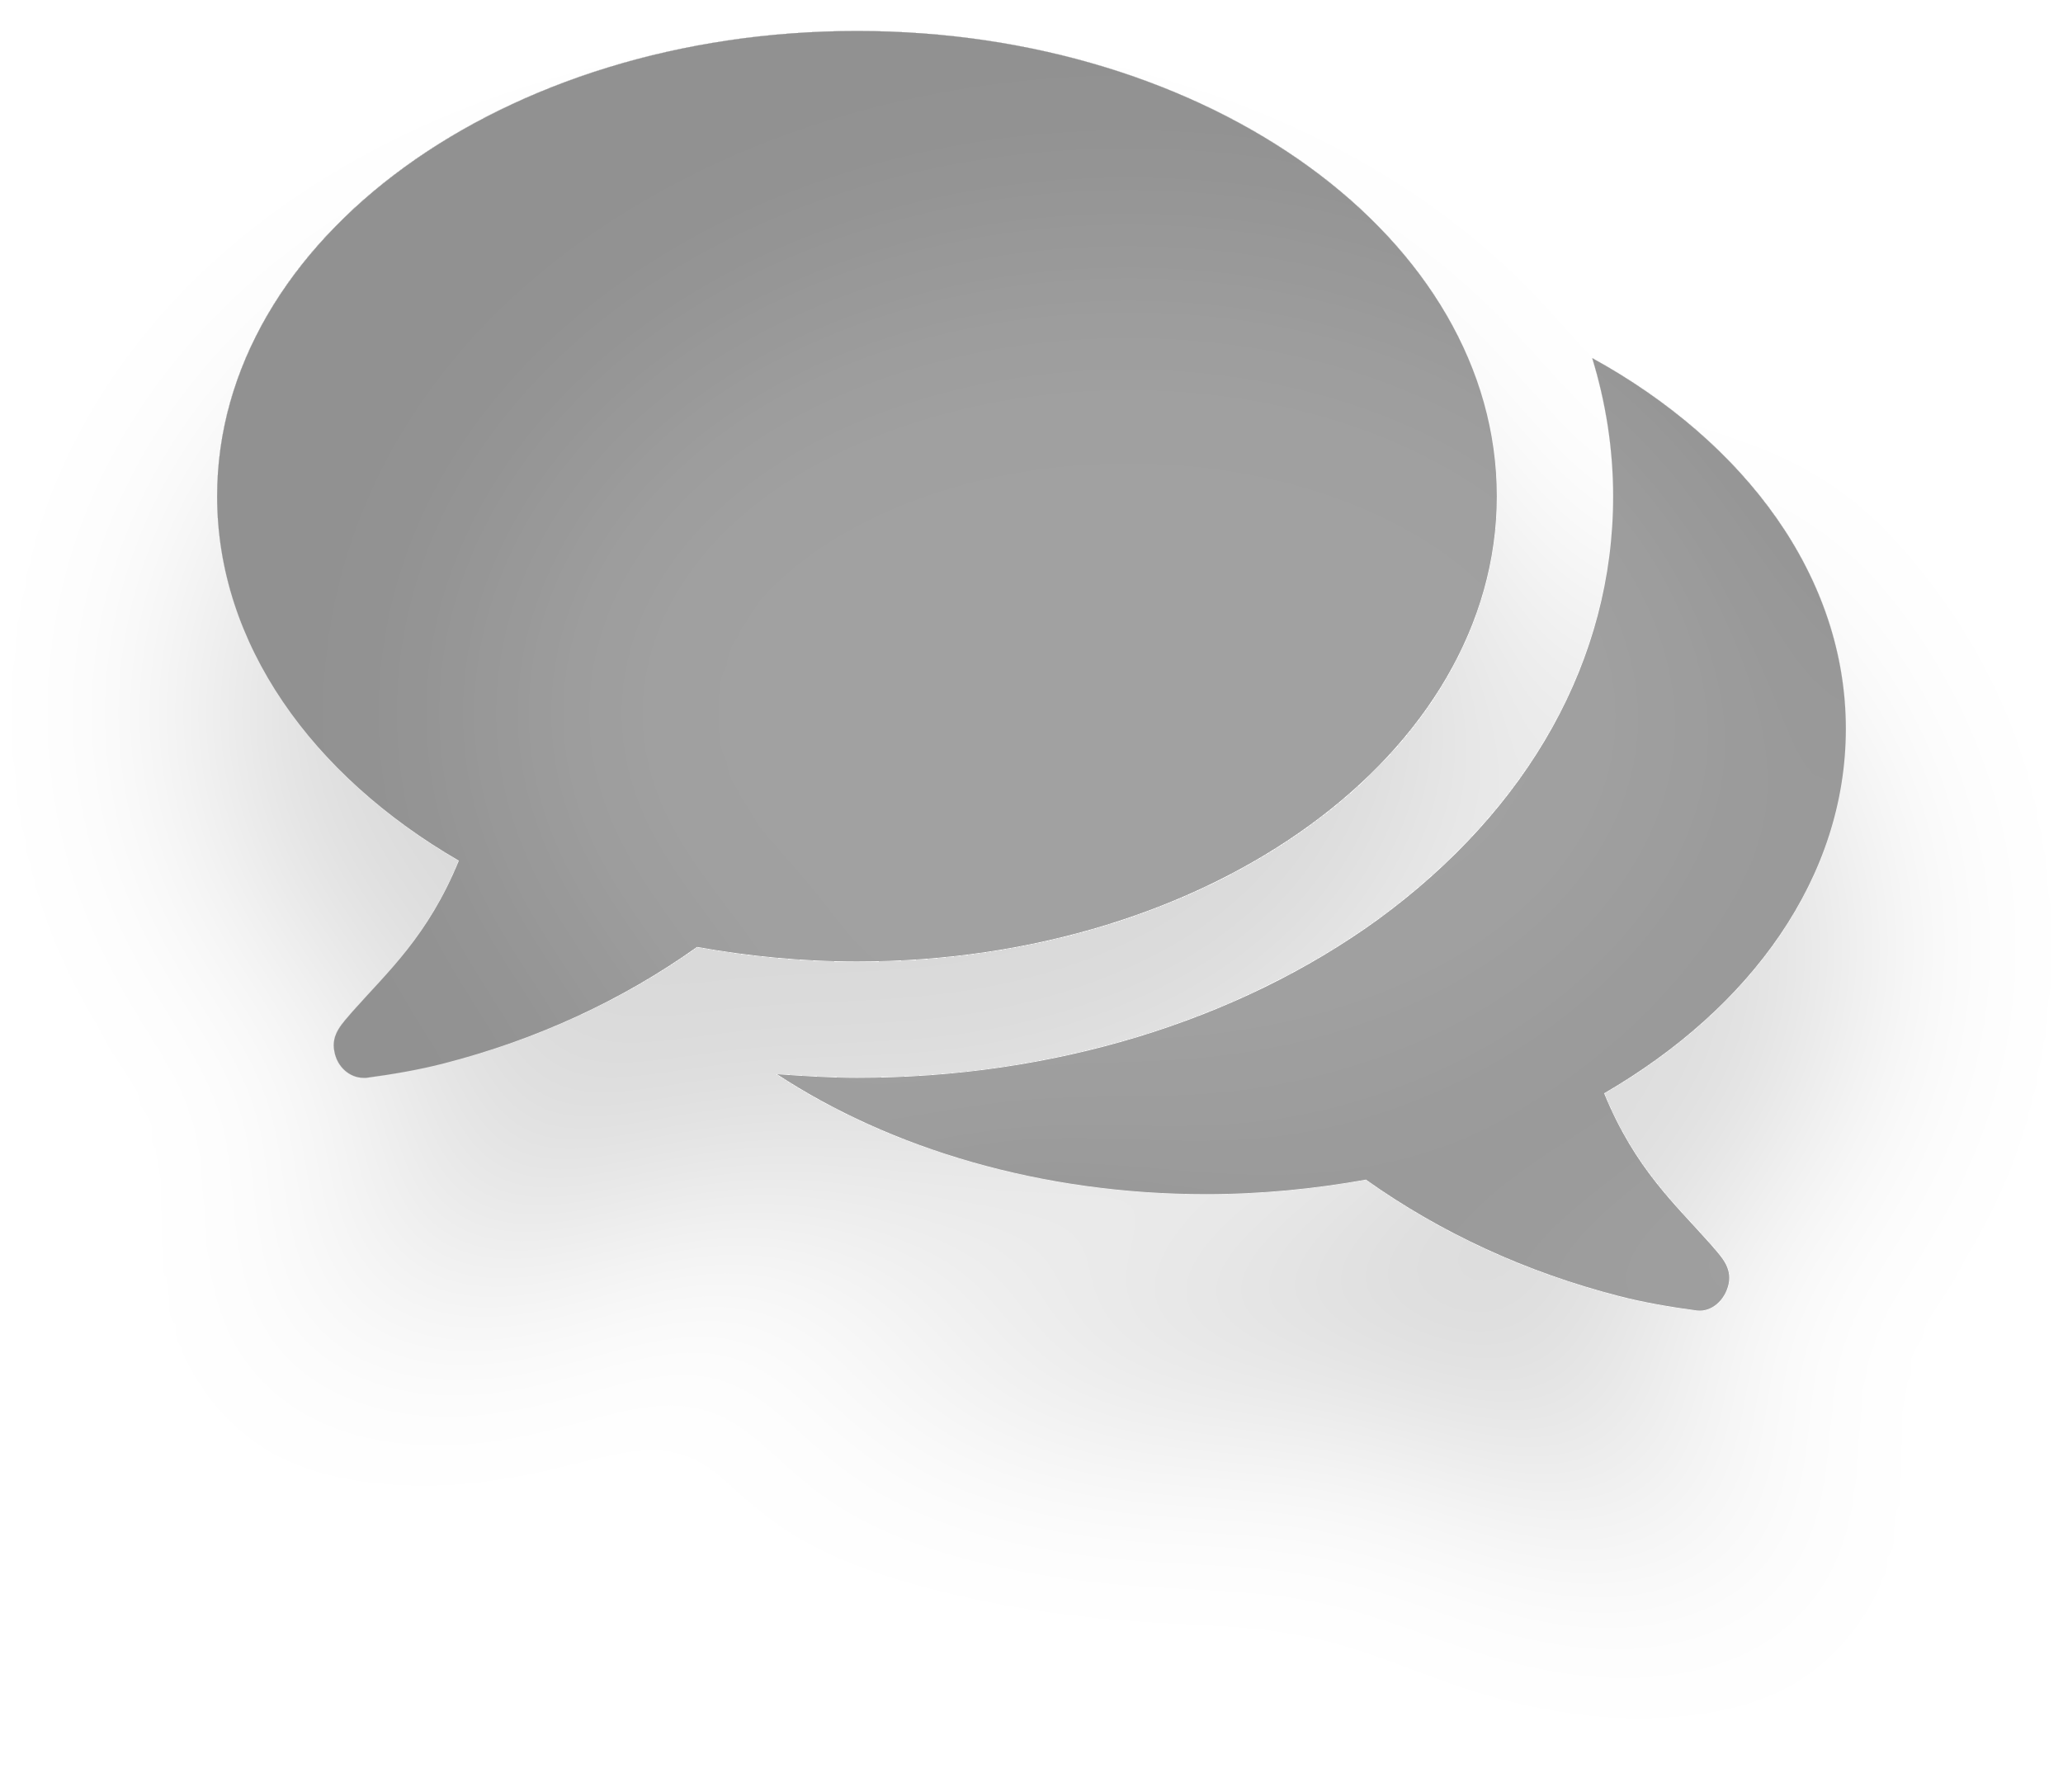
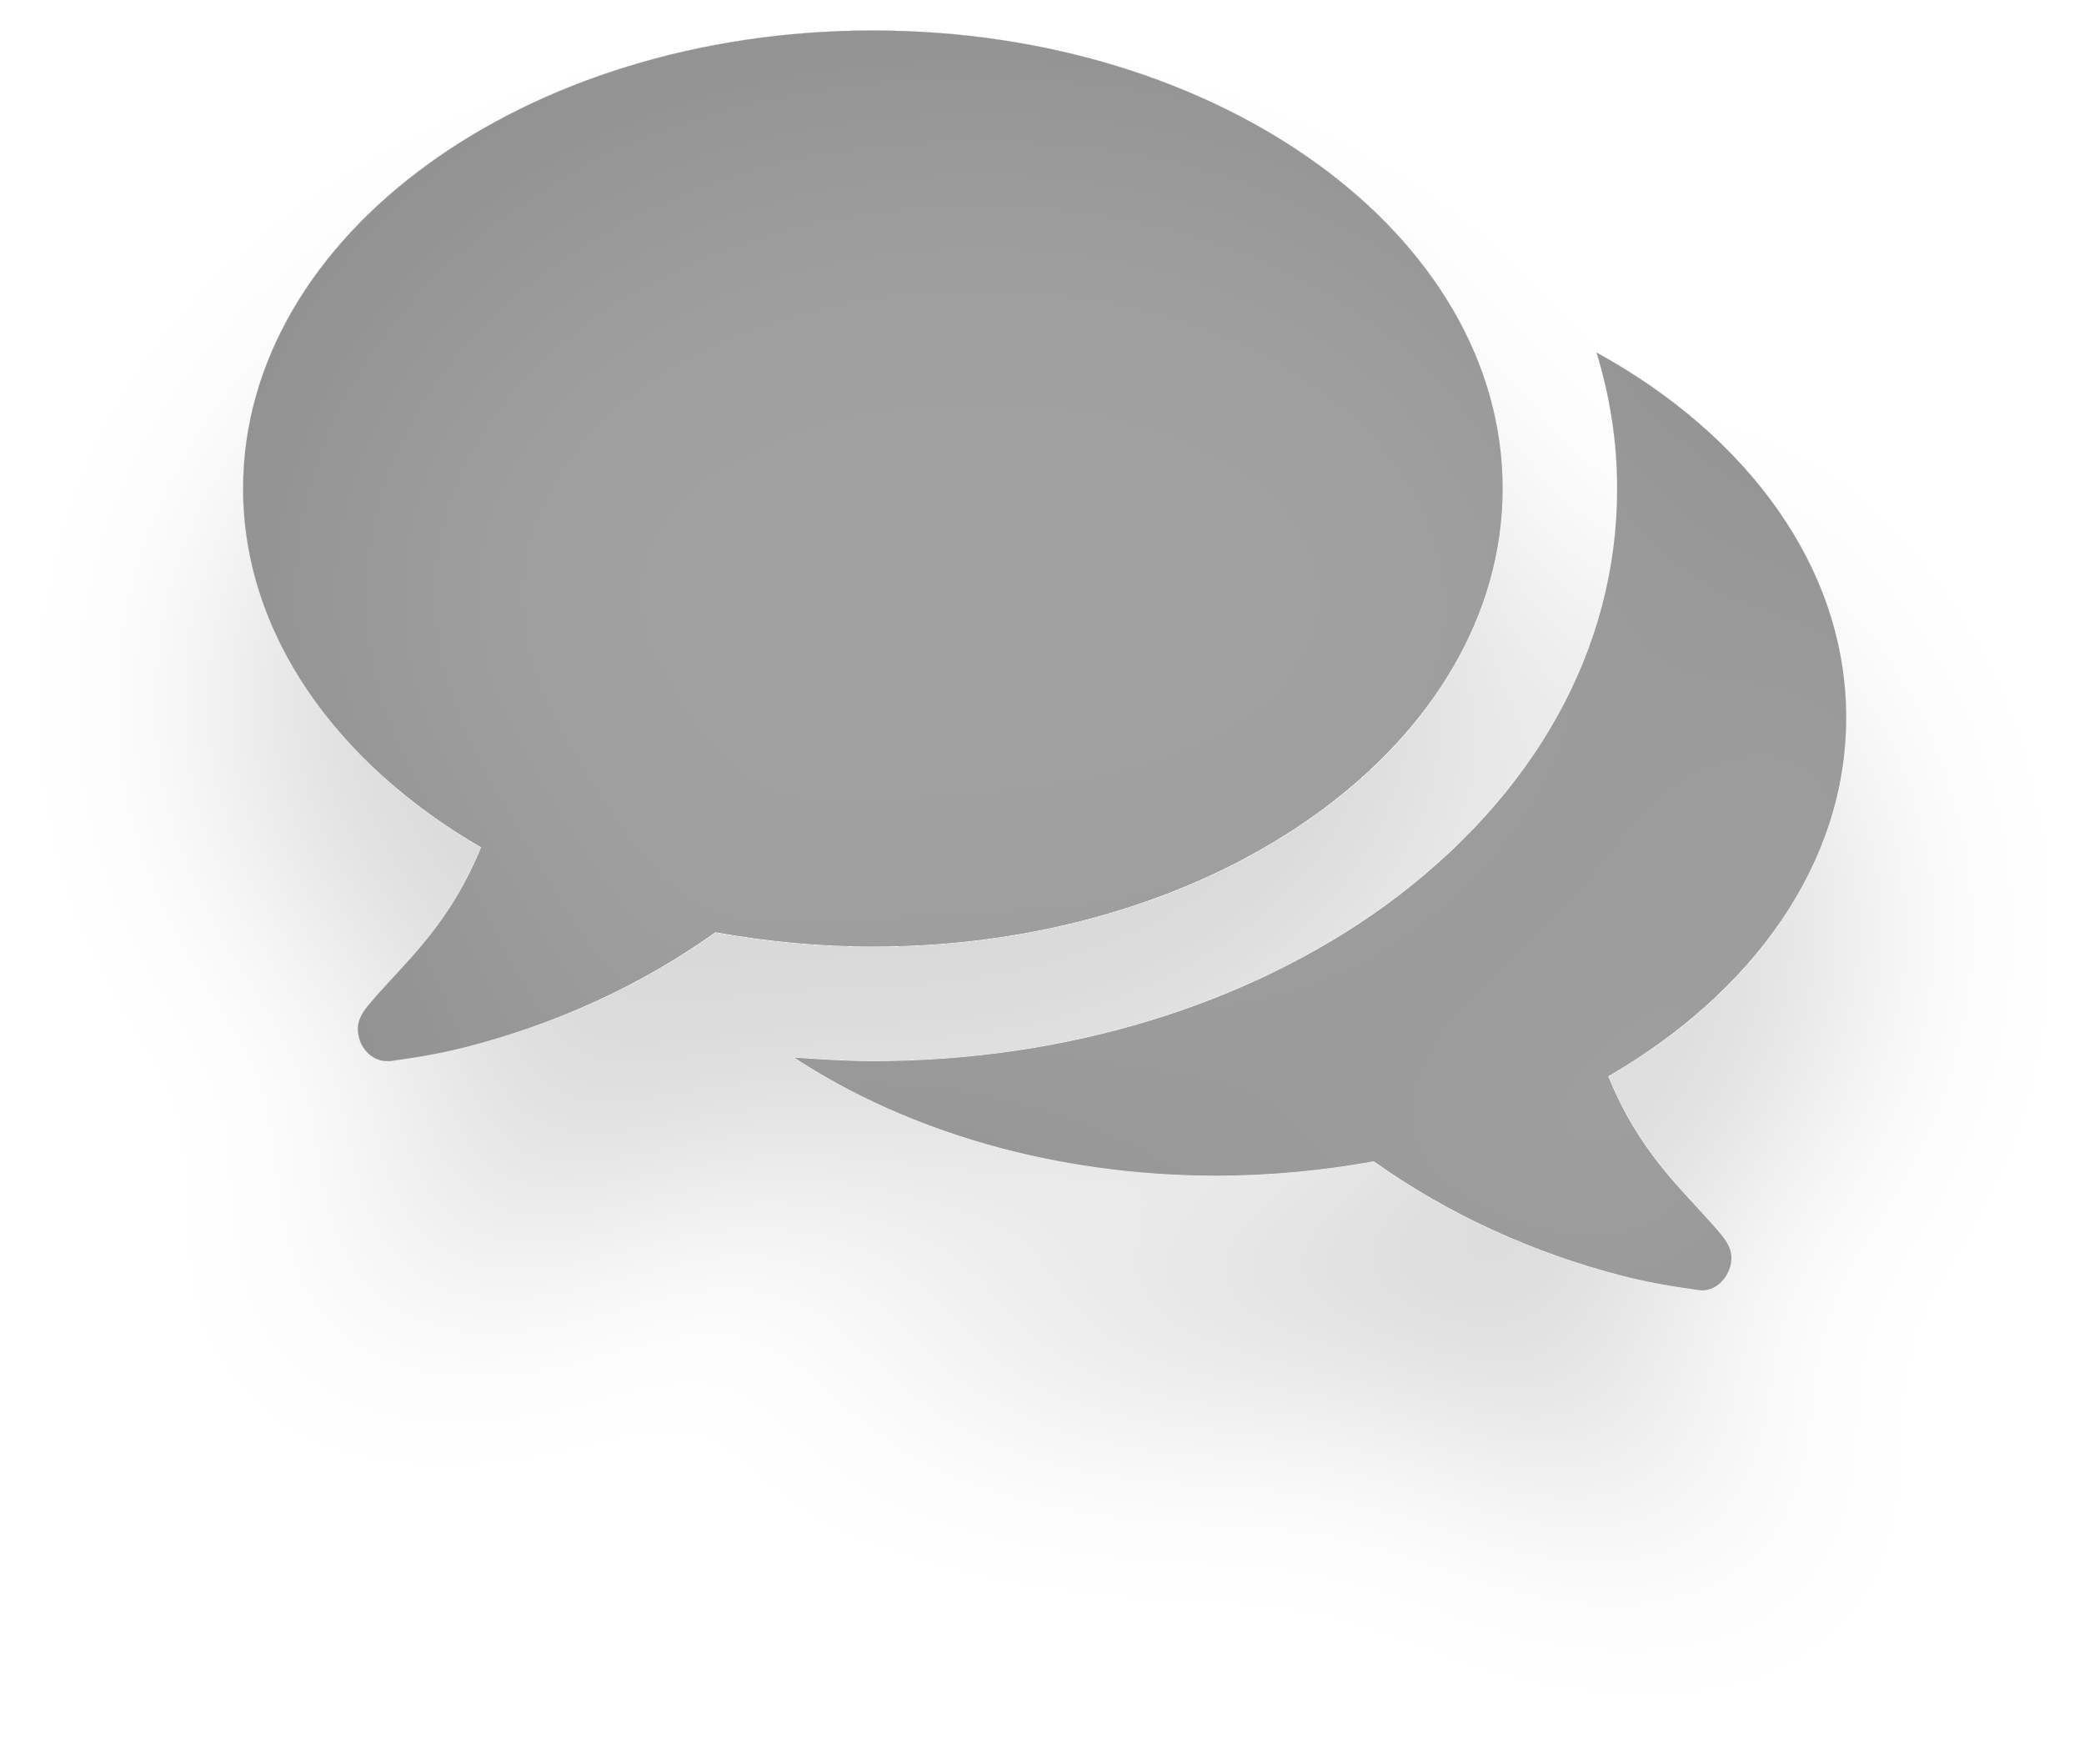
- <svg xmlns="http://www.w3.org/2000/svg" width="38" height="33" viewBox="0 0 38 33" fill="none">
-   <g filter="url(#filter0_di_84_78)">
-     <path d="M27.571 9.143C27.571 13.881 22.298 17.714 15.786 17.714C14.764 17.714 13.777 17.614 12.839 17.446C11.45 18.434 9.876 19.154 8.185 19.589C7.733 19.706 7.248 19.79 6.746 19.857C6.729 19.857 6.712 19.857 6.695 19.857C6.444 19.857 6.21 19.656 6.16 19.372C6.093 19.054 6.31 18.853 6.494 18.635C7.147 17.898 7.884 17.245 8.453 15.856C5.741 14.282 4 11.855 4 9.143C4 4.405 9.273 0.571 15.786 0.571C22.298 0.571 27.571 4.405 27.571 9.143ZM34 13.429C34 16.157 32.259 18.568 29.547 20.142C30.116 21.531 30.853 22.184 31.506 22.921C31.69 23.138 31.907 23.339 31.84 23.657C31.773 23.959 31.522 24.176 31.255 24.143C30.752 24.076 30.267 23.992 29.815 23.875C28.124 23.44 26.55 22.72 25.161 21.732C24.223 21.9 23.235 22 22.214 22C19.184 22 16.405 21.163 14.312 19.79C14.798 19.824 15.3 19.857 15.786 19.857C19.385 19.857 22.784 18.819 25.378 16.944C28.174 14.902 29.714 12.139 29.714 9.143C29.714 8.272 29.58 7.419 29.329 6.598C32.158 8.155 34 10.633 34 13.429Z" fill="#A1A1A1" />
+ <svg xmlns="http://www.w3.org/2000/svg" width="39" height="33" viewBox="0 0 39 33" fill="none">
+   <g filter="url(#filter0_di_106_67)">
+     <path d="M28.121 9.143C28.121 13.881 22.848 17.714 16.335 17.714C15.314 17.714 14.327 17.614 13.389 17.446C12 18.434 10.426 19.154 8.735 19.589C8.283 19.706 7.798 19.79 7.295 19.857C7.279 19.857 7.262 19.857 7.245 19.857C6.994 19.857 6.76 19.656 6.709 19.372C6.642 19.054 6.86 18.853 7.044 18.635C7.697 17.898 8.434 17.245 9.003 15.856C6.291 14.282 4.55 11.855 4.55 9.143C4.55 4.405 9.823 0.571 16.335 0.571C22.848 0.571 28.121 4.405 28.121 9.143ZM34.55 13.429C34.55 16.157 32.809 18.568 30.097 20.142C30.666 21.531 31.402 22.184 32.055 22.921C32.239 23.138 32.457 23.339 32.39 23.657C32.323 23.959 32.072 24.176 31.804 24.143C31.302 24.076 30.817 23.992 30.364 23.875C28.674 23.44 27.1 22.72 25.71 21.732C24.773 21.9 23.785 22 22.764 22C19.734 22 16.955 21.163 14.862 19.79C15.348 19.824 15.85 19.857 16.335 19.857C19.935 19.857 23.333 18.819 25.928 16.944C28.724 14.902 30.264 12.139 30.264 9.143C30.264 8.272 30.13 7.419 29.879 6.598C32.708 8.155 34.55 10.633 34.55 13.429Z" fill="#A1A1A1" />
  </g>
  <defs>
-     <filter id="filter0_di_84_78" x="0" y="0.571" width="38" height="31.605" filterUnits="userSpaceOnUse" color-interpolation-filters="sRGB">
+     <filter id="filter0_di_106_67" x="0.55" y="0.571" width="38" height="31.605" filterUnits="userSpaceOnUse" color-interpolation-filters="sRGB">
      <feFlood flood-opacity="0" result="BackgroundImageFix" />
      <feColorMatrix in="SourceAlpha" type="matrix" values="0 0 0 0 0 0 0 0 0 0 0 0 0 0 0 0 0 0 127 0" result="hardAlpha" />
      <feOffset dy="4" />
      <feGaussianBlur stdDeviation="2" />
      <feComposite in2="hardAlpha" operator="out" />
      <feColorMatrix type="matrix" values="0 0 0 0 0 0 0 0 0 0 0 0 0 0 0 0 0 0 0.15 0" />
-       <feBlend mode="normal" in2="BackgroundImageFix" result="effect1_dropShadow_84_78" />
-       <feBlend mode="normal" in="SourceGraphic" in2="effect1_dropShadow_84_78" result="shape" />
+       <feBlend mode="normal" in2="BackgroundImageFix" result="effect1_dropShadow_106_67" />
+       <feBlend mode="normal" in="SourceGraphic" in2="effect1_dropShadow_106_67" result="shape" />
      <feColorMatrix in="SourceAlpha" type="matrix" values="0 0 0 0 0 0 0 0 0 0 0 0 0 0 0 0 0 0 127 0" result="hardAlpha" />
-       <feOffset dx="5" dy="4" />
-       <feGaussianBlur stdDeviation="2" />
+       <feOffset dx="2" dy="2" />
+       <feGaussianBlur stdDeviation="2.5" />
      <feComposite in2="hardAlpha" operator="arithmetic" k2="-1" k3="1" />
      <feColorMatrix type="matrix" values="0 0 0 0 0 0 0 0 0 0 0 0 0 0 0 0 0 0 0.1 0" />
-       <feBlend mode="normal" in2="shape" result="effect2_innerShadow_84_78" />
+       <feBlend mode="normal" in2="shape" result="effect2_innerShadow_106_67" />
    </filter>
  </defs>
</svg>
